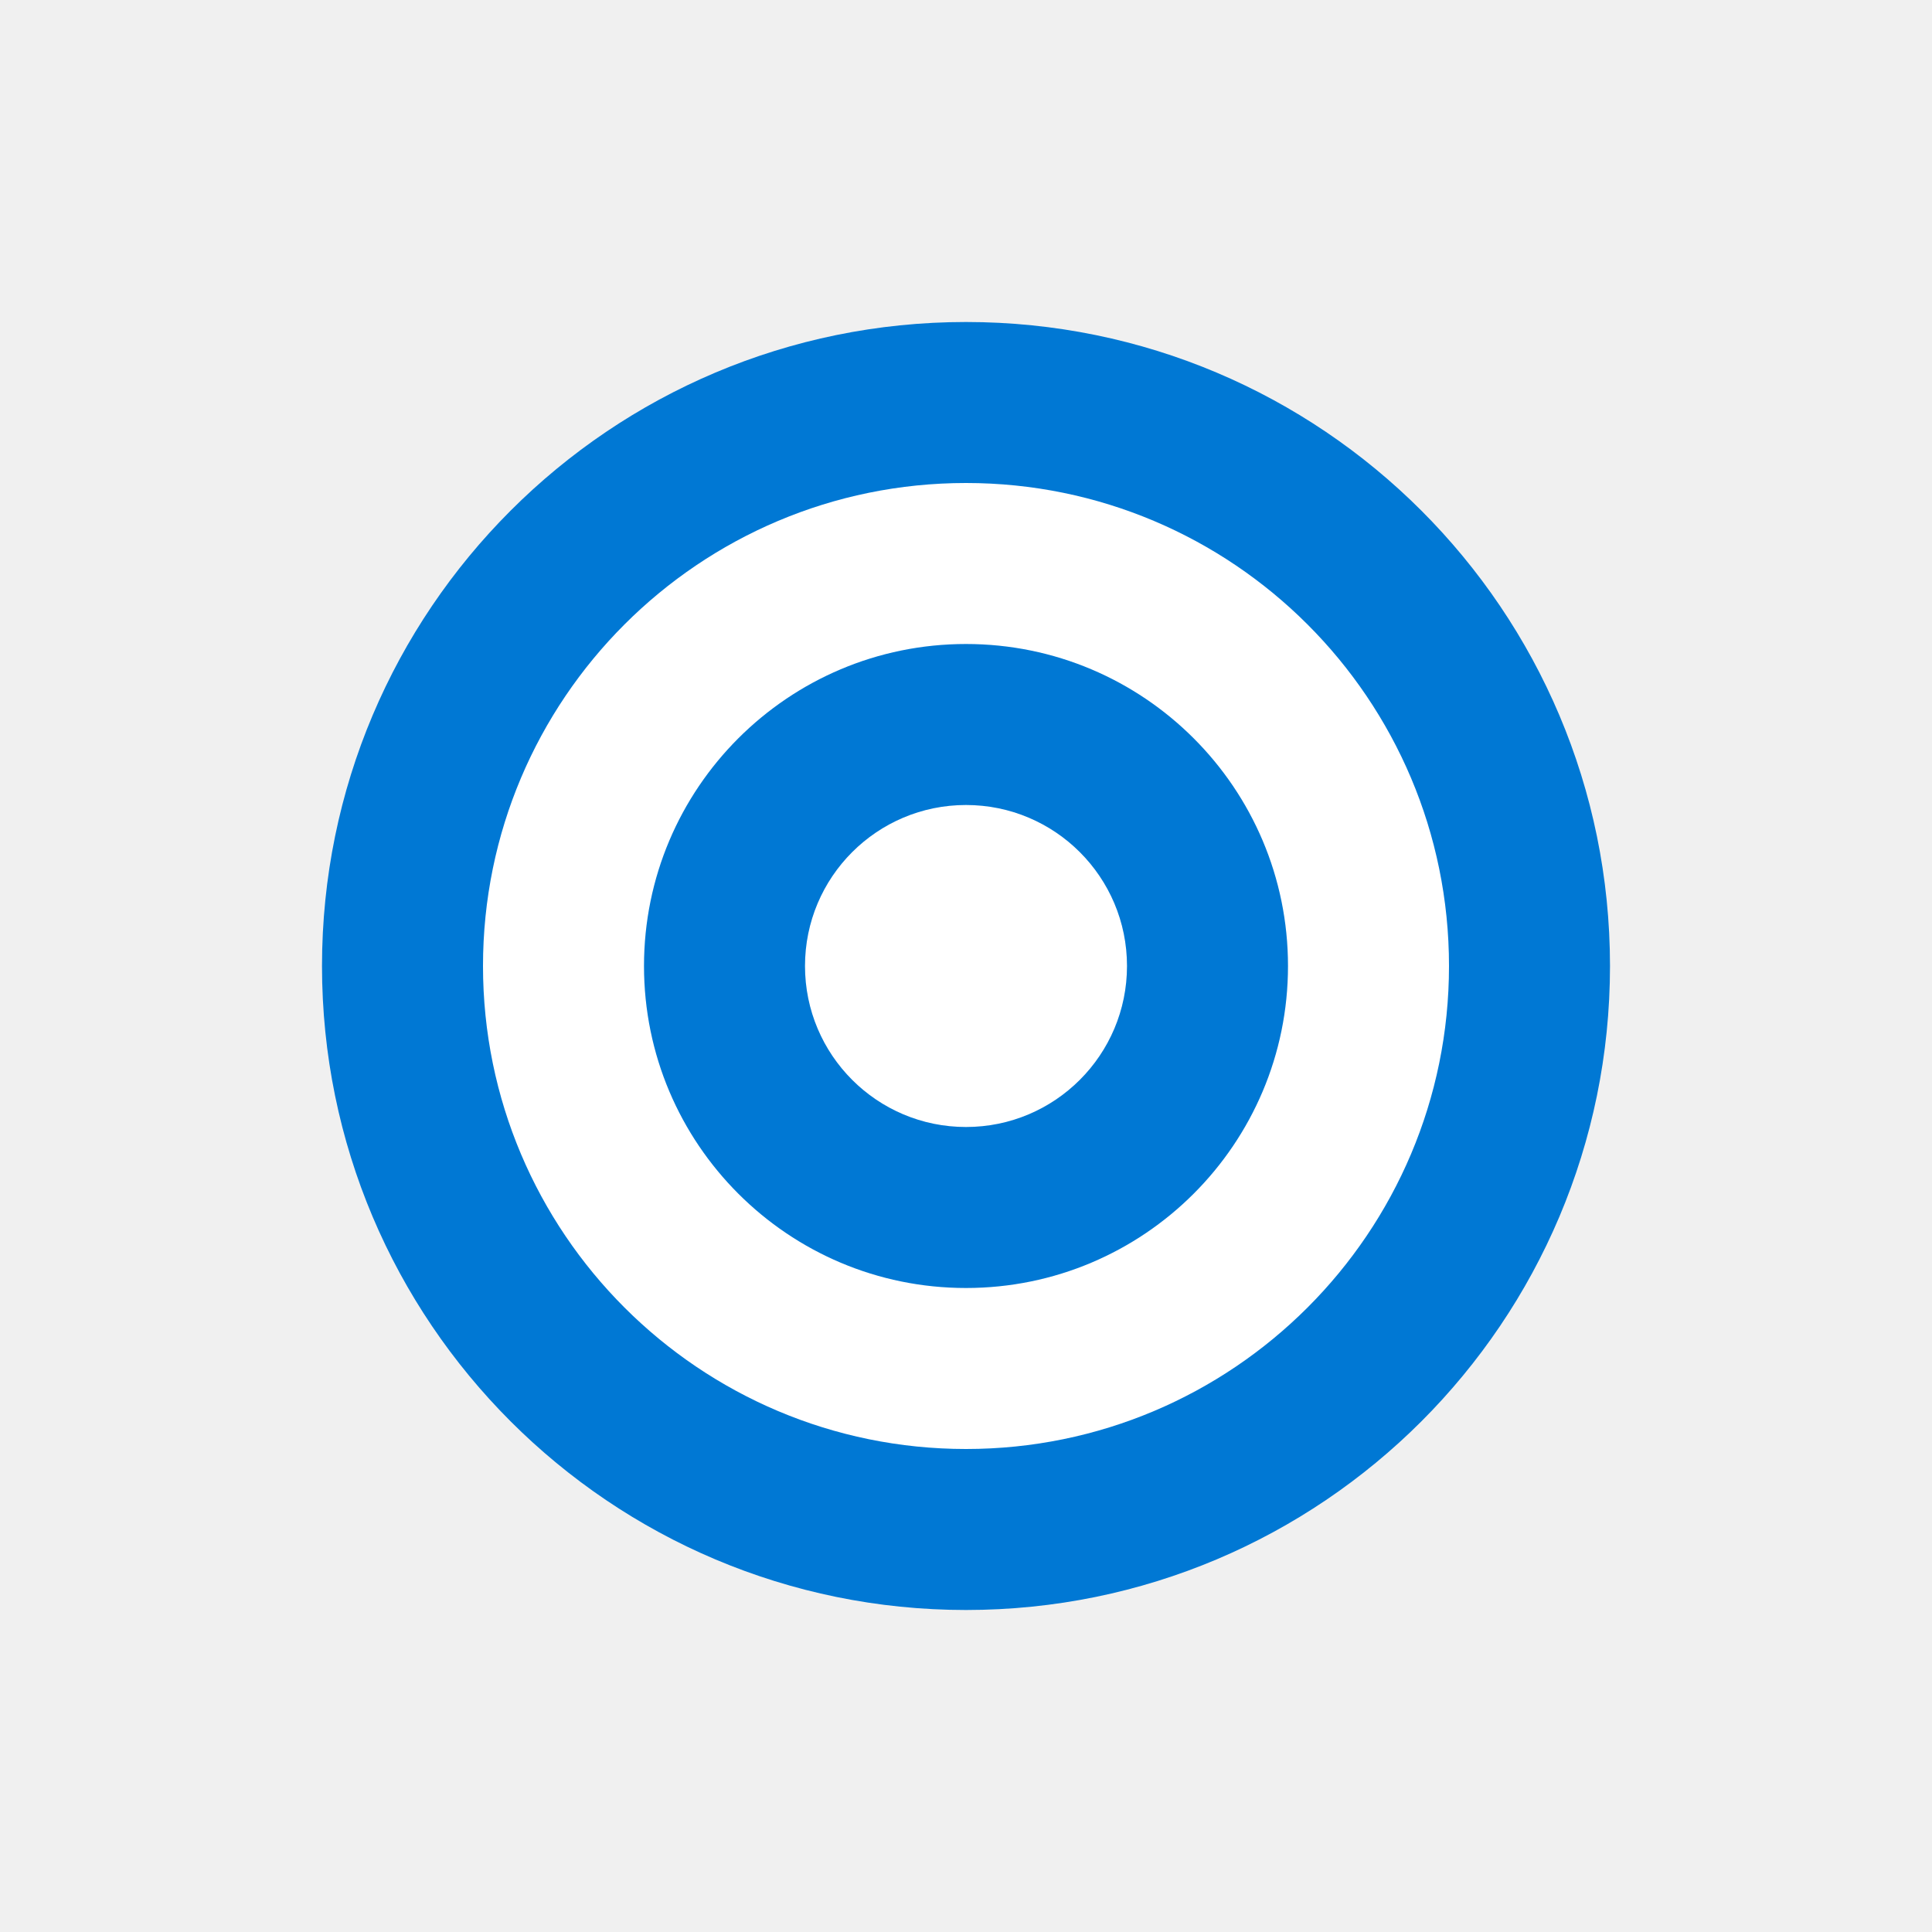
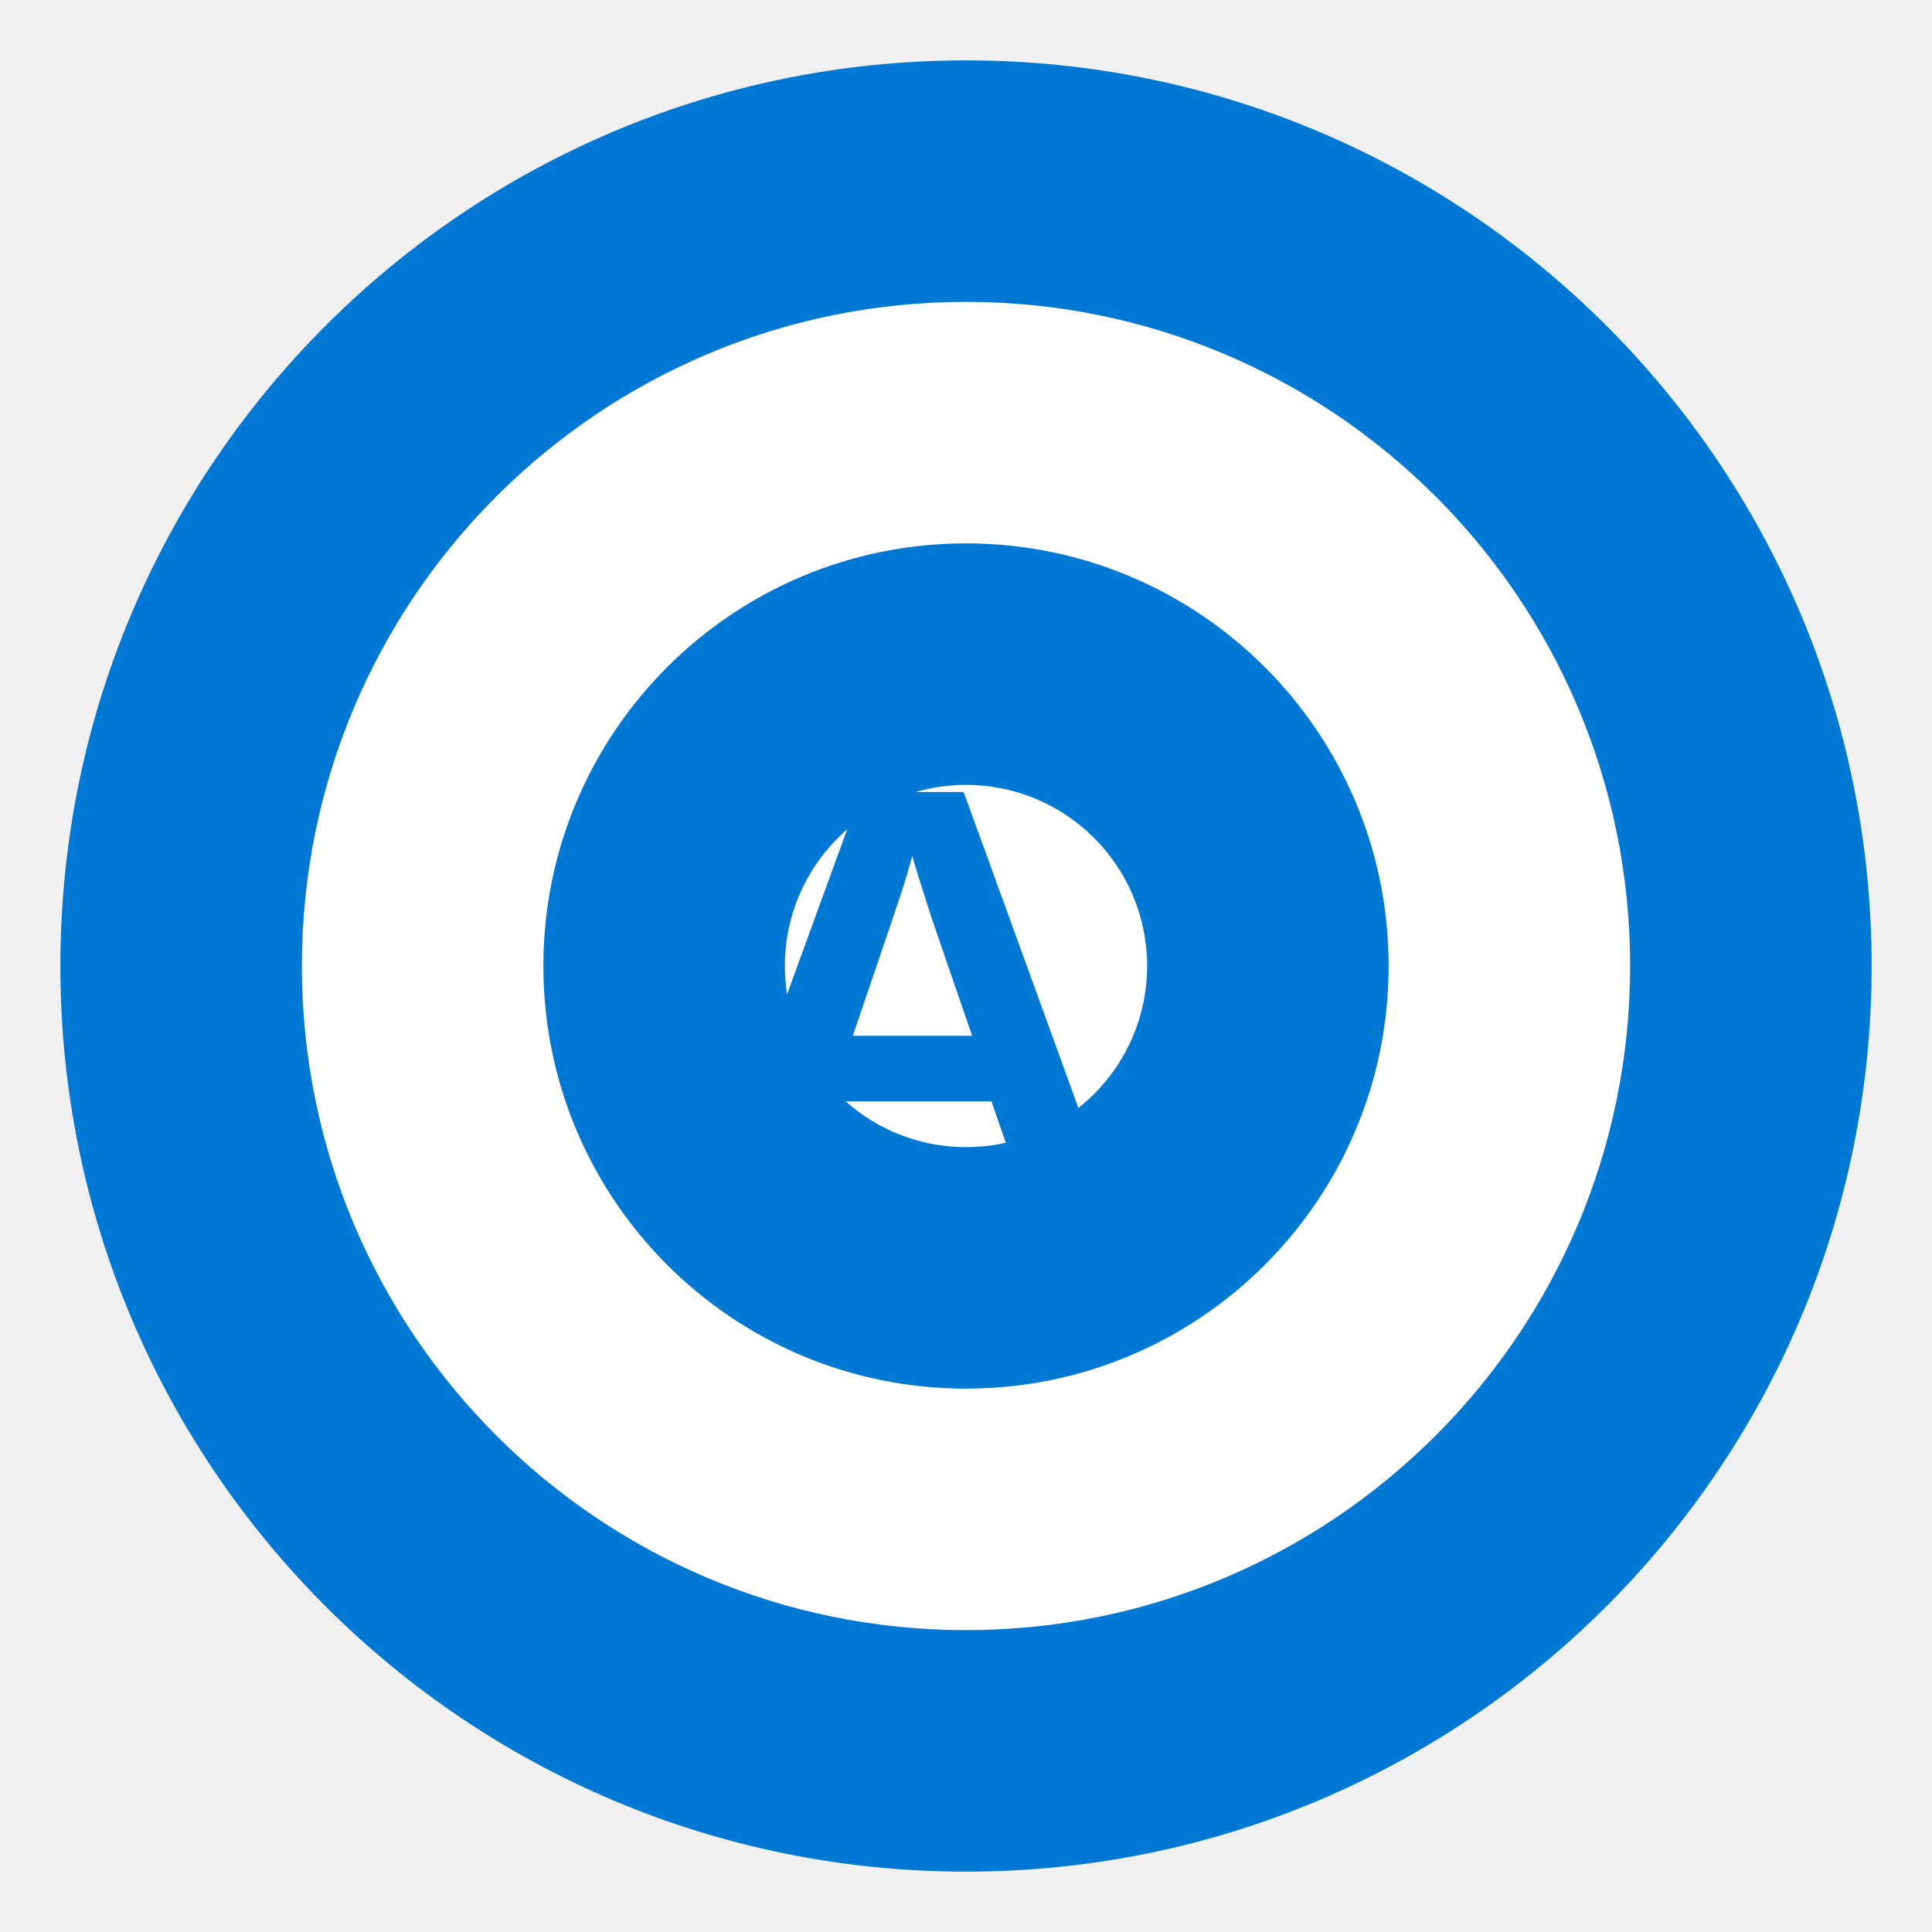
- <svg xmlns="http://www.w3.org/2000/svg" version="1.1" width="120" height="120" viewBox="0 0 120 120">
+ <svg xmlns="http://www.w3.org/2000/svg" version="1.1" width="64" height="64" viewBox="0 0 64 64">
  <style>
    .icon { fill: #0078D4; }
  </style>
-   <circle class="icon" cx="60" cy="60" r="40" />
-   <circle fill="white" cx="60" cy="60" r="30" />
-   <circle class="icon" cx="60" cy="60" r="20" />
-   <circle fill="white" cx="60" cy="60" r="10" />
+   <circle class="icon" cx="32" cy="32" r="30" />
+   <circle fill="white" cx="32" cy="32" r="22" />
+   <circle class="icon" cx="32" cy="32" r="14" />
+   <circle fill="white" cx="32" cy="32" r="6" />
+   <text x="23" y="40" fill="#0078D4" font-family="Arial" font-weight="bold" font-size="20">A</text>
</svg>
